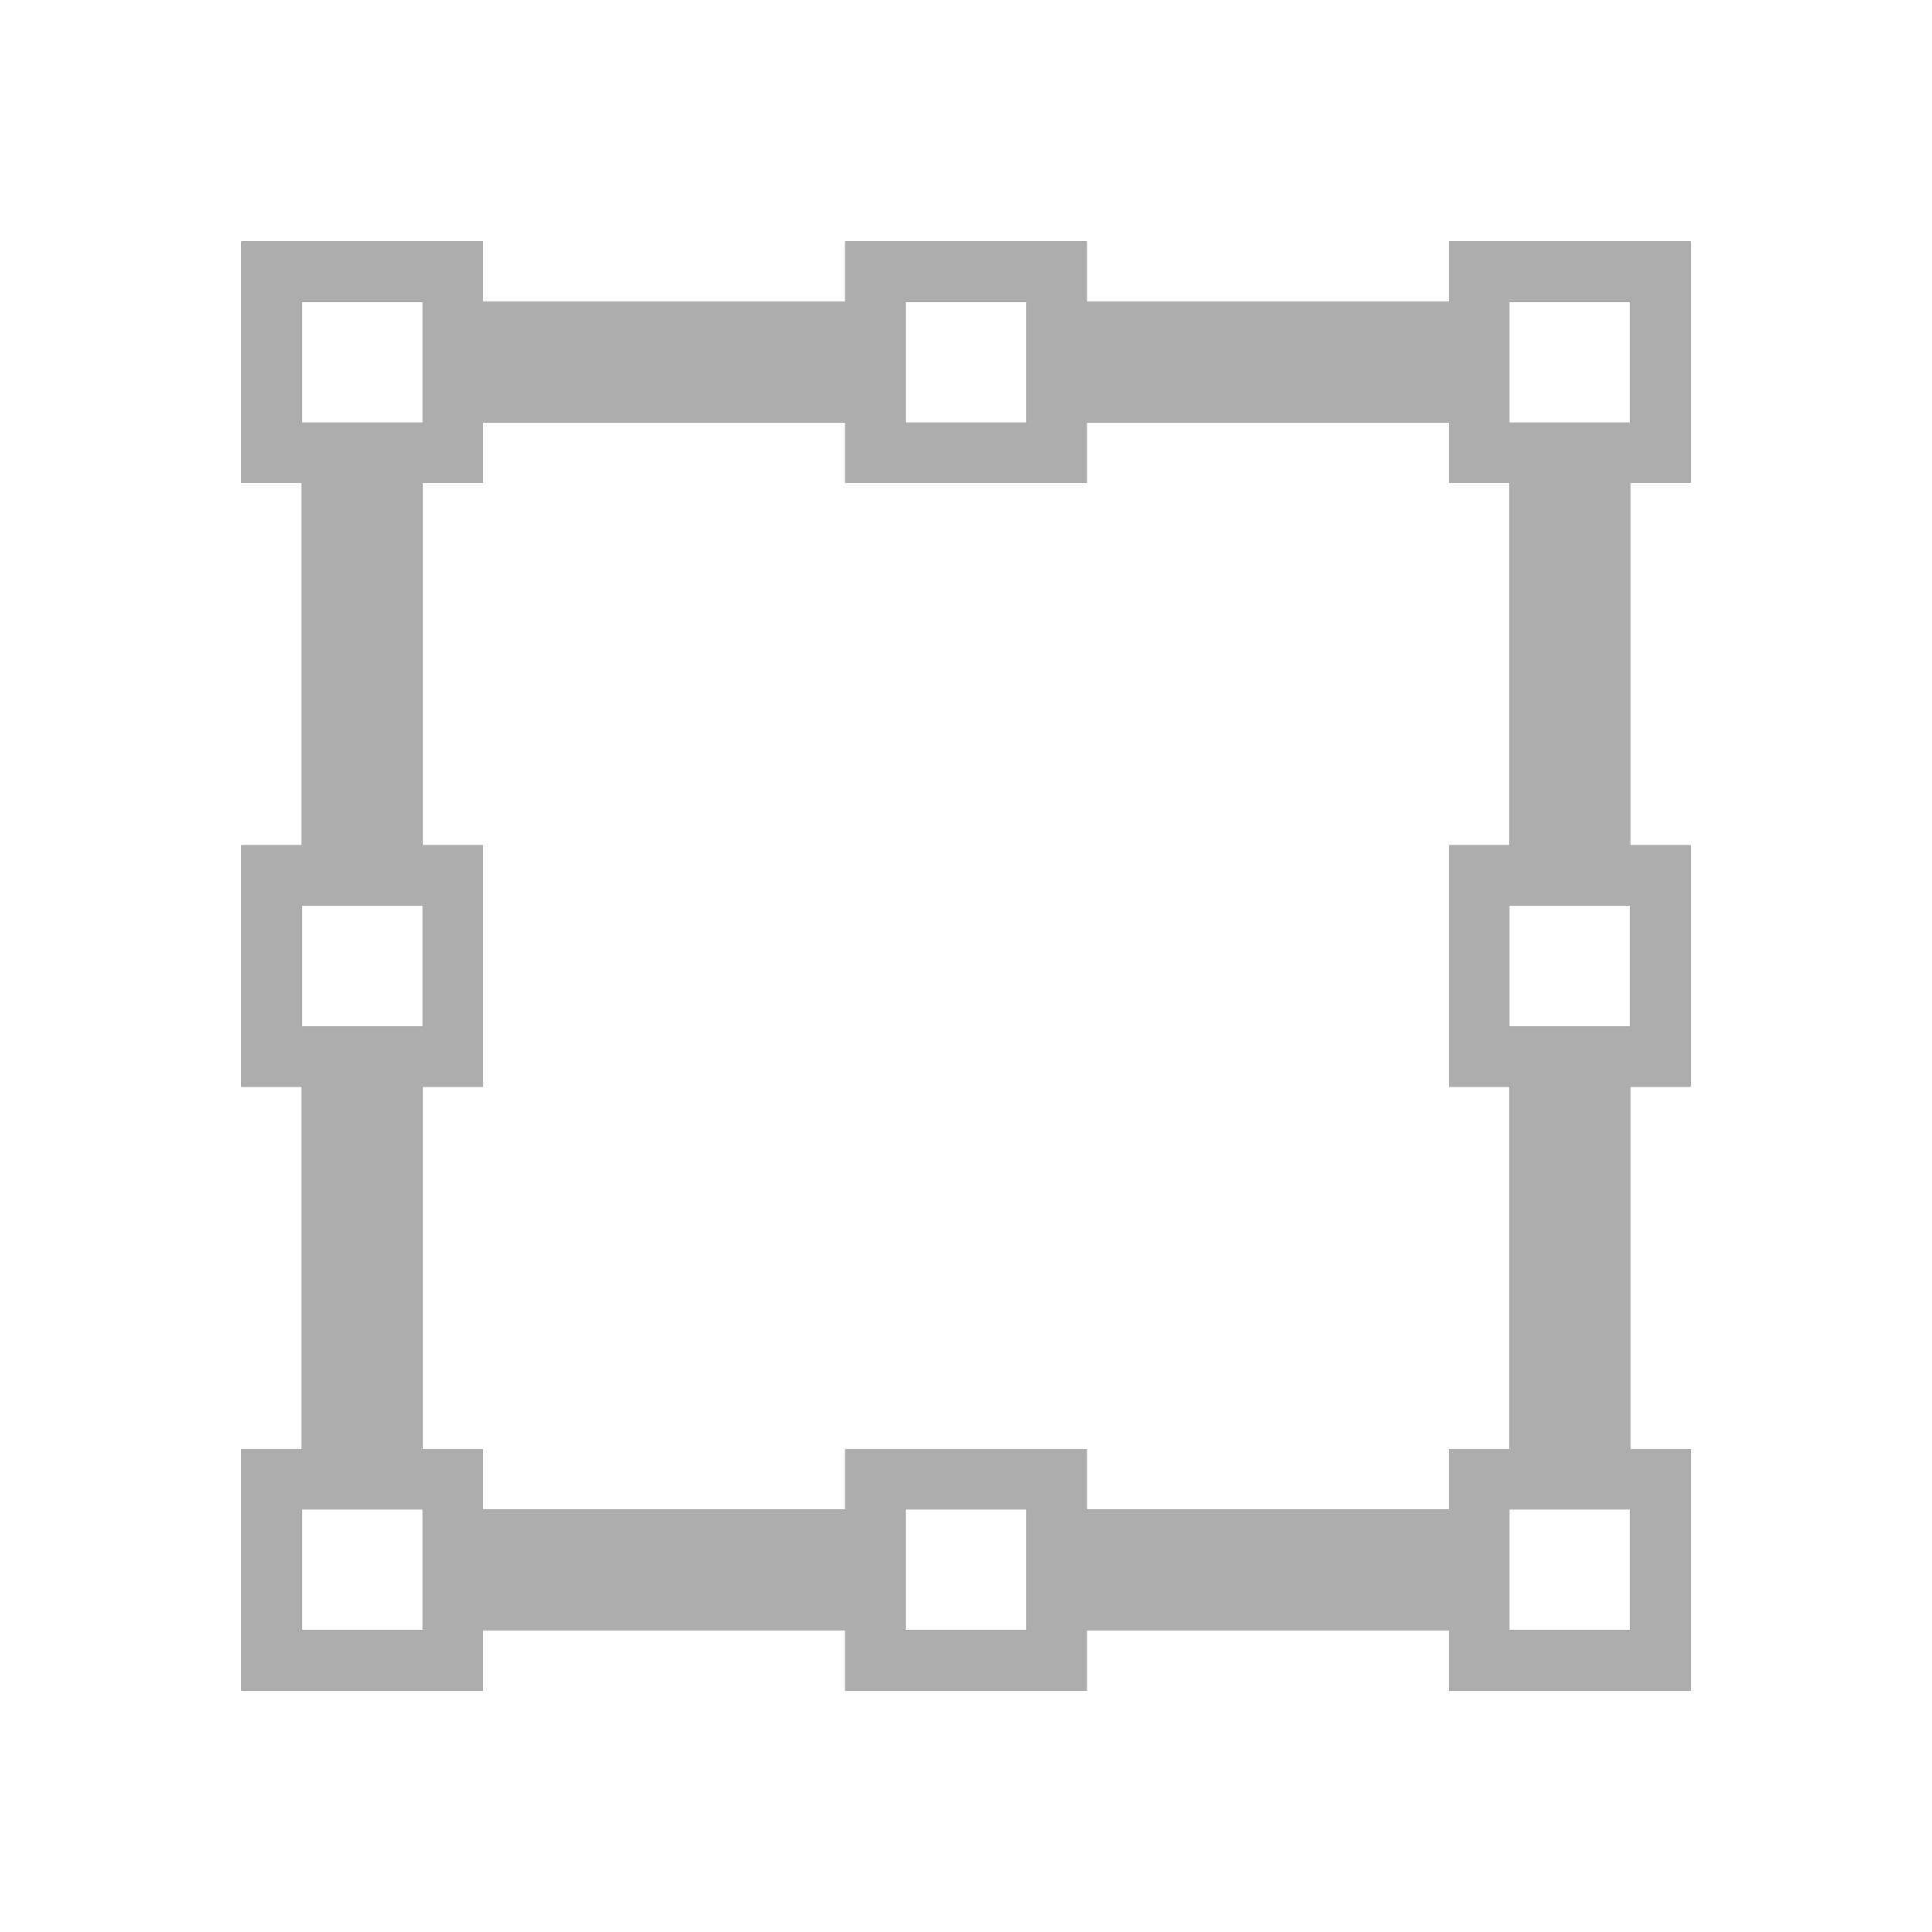
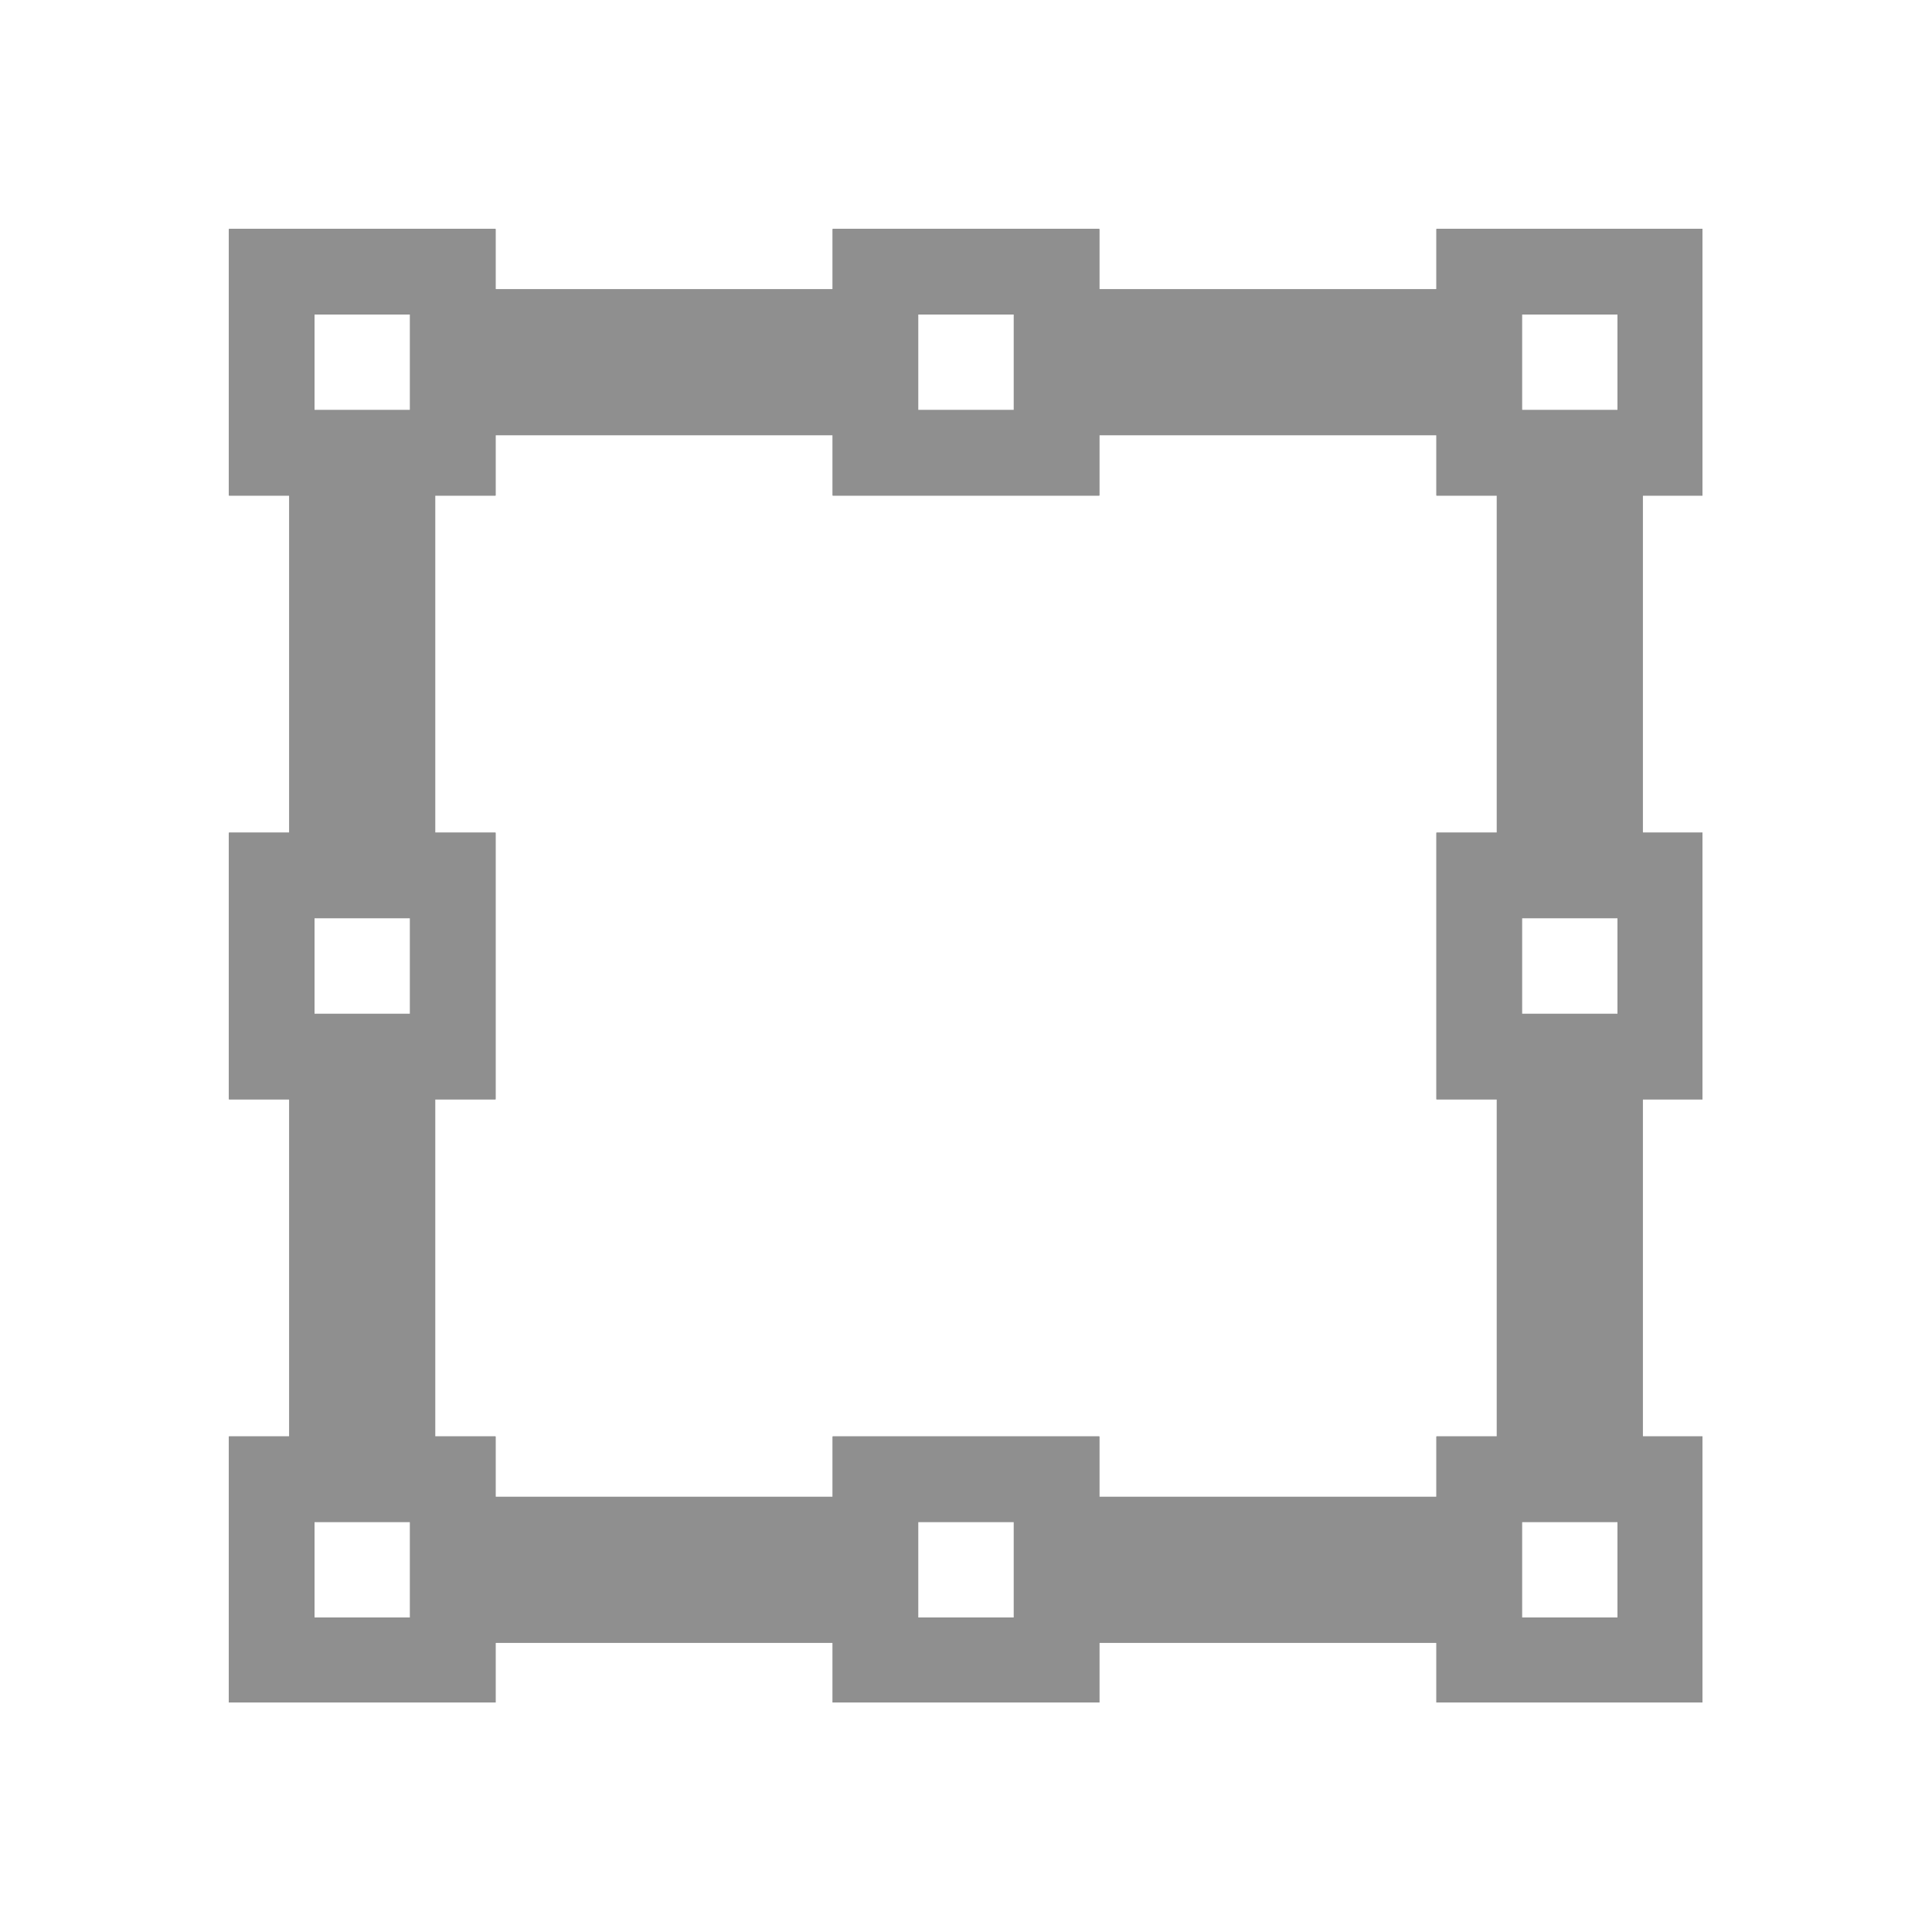
- <svg xmlns="http://www.w3.org/2000/svg" fill="#000000" width="800px" height="800px" viewBox="0 0 32 32" version="1.1" id="svg6">
-   <defs id="defs10">
-     <filter style="color-interpolation-filters:sRGB;" id="filter903" x="0" y="0" width="1" height="1">
-       <feColorMatrix values="0.21 0.72 0.072 0.68 0 0.21 0.72 0.072 0.68 0 0.21 0.72 0.072 0.68 0 0 0 0 1 0 " id="feColorMatrix901" />
+ <svg xmlns="http://www.w3.org/2000/svg" fill="#000000" width="241px" height="241px" viewBox="0 0 32 32" version="1.1" stroke="#000000" stroke-width="0.416" id="svg9">
+   <defs id="defs13">
+     <filter style="color-interpolation-filters:sRGB;" id="filter920" x="-0.009" y="-0.009" width="1.017" height="1.017">
+       <feColorMatrix values="0.21 0.72 0.072 0.56 0 0.21 0.72 0.072 0.56 0 0.21 0.72 0.072 0.56 0 0 0 0 1 0 " id="feColorMatrix918" />
    </filter>
  </defs>
-   <path d="M28 24v4h-4v-1h-6v1h-4v-1h-6v1h-4v-4h1v-6h-1v-4h1v-6h-1v-4h4v1h6v-1h4v1h6v-1h4v4h-1v6h1v4h-1v6h1zM15 27h2v-2h-2v2zM5 27h2v-2h-2v2zM5 17h2v-2h-2v2zM7 5h-2v2h2v-2zM17 5h-2v2h2v-2zM24 7h-6v1h-4v-1h-6v1h-1v6h1v4h-1v6h1v1h6v-1h4v1h6v-1h1v-6h-1v-4h1v-6h-1v-1zM27 5h-2v2h2v-2zM27 15h-2v2h2v-2zM25 25v2h2v-2h-2z" id="path4" style="filter:url(#filter903)" />
+   <g id="SVGRepo_bgCarrier" stroke-width="0" />
+   <g id="SVGRepo_tracerCarrier" stroke-linecap="round" stroke-linejoin="round" />
+   <g id="SVGRepo_iconCarrier" style="filter:url(#filter920)">
+     <path d="M28 24v4h-4v-1h-6v1h-4v-1h-6v1h-4v-4h1v-6h-1v-4h1v-6h-1v-4h4v1h6v-1h4v1h6v-1h4v4h-1v6h1v4h-1v6h1zM15 27h2v-2h-2v2zM5 27h2v-2h-2v2zM5 17h2v-2h-2v2zM7 5h-2v2h2v-2zM17 5h-2v2h2v-2zM24 7h-6v1h-4v-1h-6v1h-1v6h1v4h-1v6h1v1h6v-1h4v1h6v-1h1v-6h-1v-4h1v-6h-1v-1zM27 5h-2v2h2v-2zM27 15h-2v2h2v-2zM25 25v2h2v-2h-2z" id="path6" />
+   </g>
</svg>
